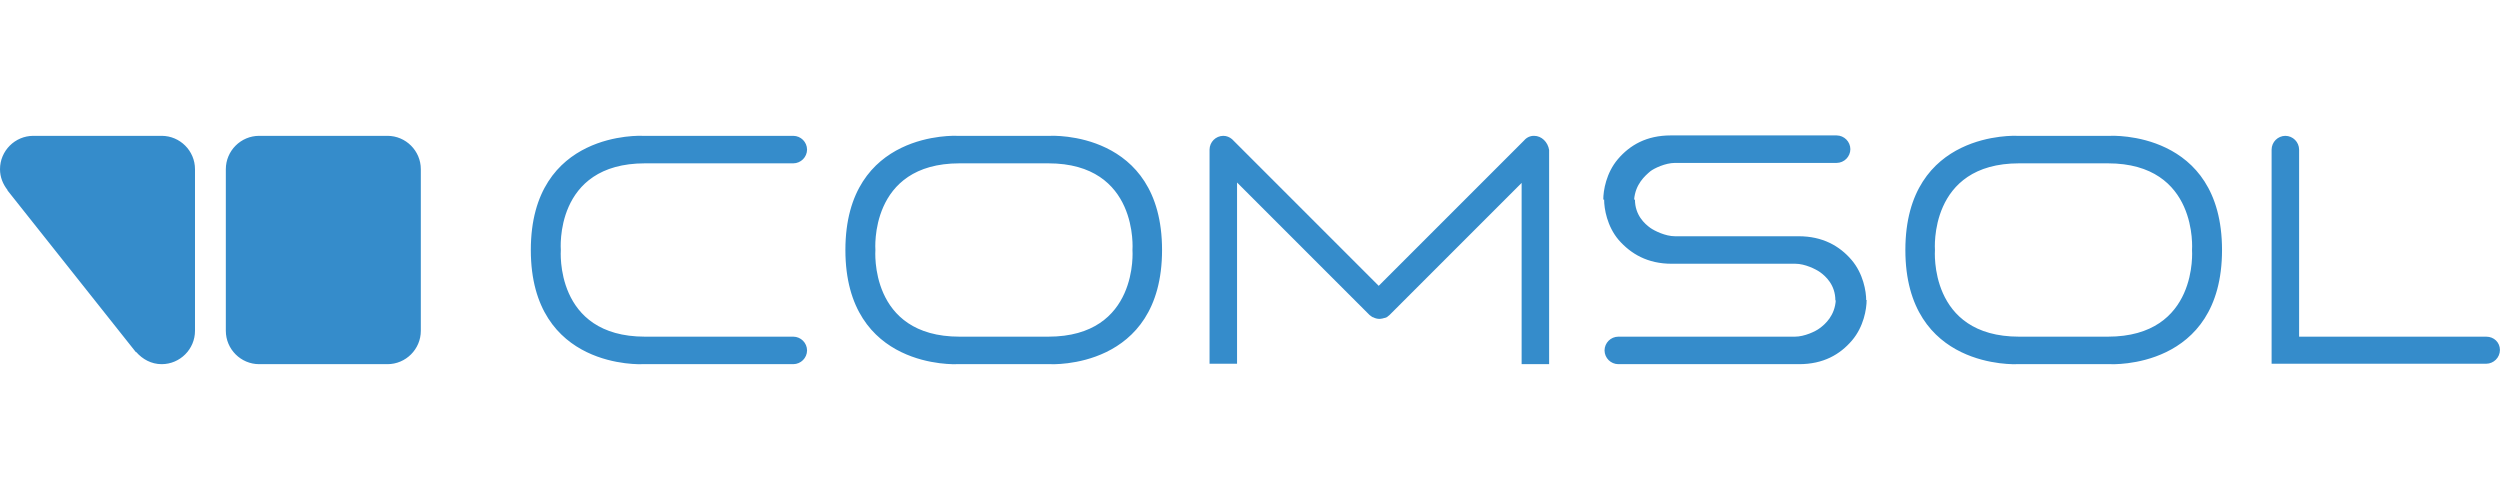
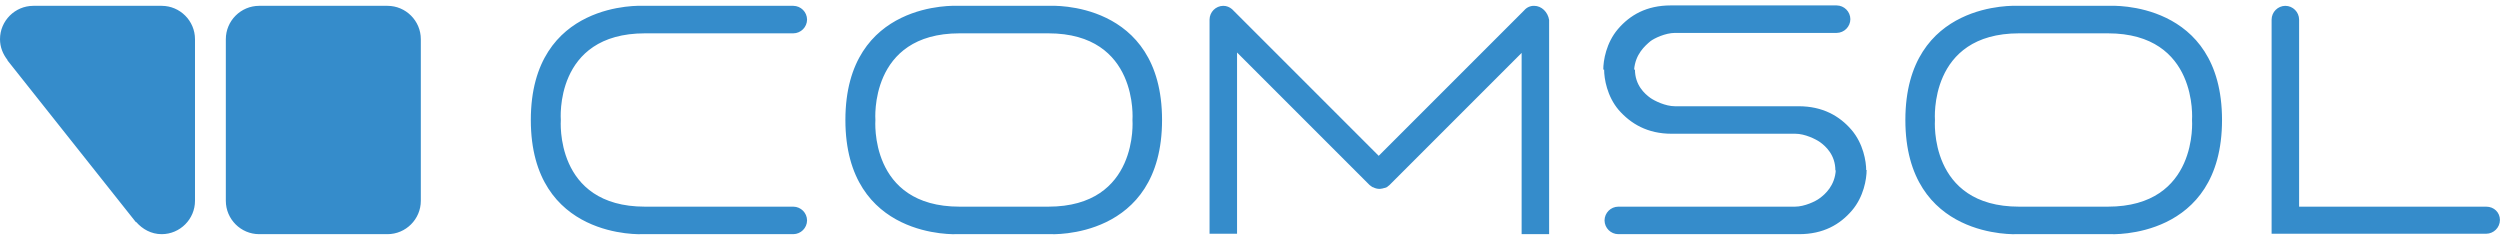
- <svg xmlns="http://www.w3.org/2000/svg" width="2500" height="500" viewBox="0 -1.3 600.016 57.6">
+ <svg xmlns="http://www.w3.org/2000/svg" width="2500" height="229x" viewBox="0 -1.3 600.016 57.6">
  <path d="M134.6 27.5s-1.6 20.8 20.2 20.8h35.6a3.33 3.33 0 0 1 3.3 3.3 3.33 3.33 0 0 1-3.3 3.3h-36.2s-26.8 1.4-26.8-27.4S154.2.1 154.2.1h36.2a3.33 3.33 0 0 1 3.3 3.3 3.33 3.33 0 0 1-3.3 3.3h-35.6c-21.9 0-20.2 20.8-20.2 20.8M396.1 8.6c.9-.7 3.6-2 5.9-2h38.8a3.33 3.33 0 0 0 3.3-3.3 3.33 3.33 0 0 0-3.3-3.3H401c-5.8 0-9.8 2.3-12.7 5.7-2.8 3.3-3.5 7.5-3.5 9.7h7.4c.3-3.7 2.6-5.7 3.9-6.8m40.6 37.7c-.9.7-3.6 2-5.9 2h-42.4a3.33 3.33 0 0 0-3.3 3.3 3.33 3.33 0 0 0 3.3 3.3h43.4c5.8 0 9.8-2.3 12.7-5.7 2.8-3.3 3.5-7.5 3.5-9.7h-7.4c-.2 3.7-2.5 5.8-3.9 6.8m-5-22.1H402c-2.3 0-4.9-1.3-5.9-2-1.4-1-3.7-3.1-3.7-6.8H385c0 2.2.7 6.4 3.5 9.7 2.9 3.3 6.9 5.7 12.7 5.7h29.7c2.3 0 4.9 1.3 5.9 2 1.4 1 3.7 3.1 3.7 6.8h7.4c0-2.2-.7-6.4-3.5-9.7-2.9-3.4-7-5.7-12.7-5.7m165 24.1h-44.9V3.4a3.33 3.33 0 0 0-3.3-3.3 3.33 3.33 0 0 0-3.3 3.3v51.4h51.5a3.33 3.33 0 0 0 3.3-3.3c0-1.8-1.4-3.2-3.3-3.2M368.2.1a3.04 3.04 0 0 0-2.4 1.1l-34.9 34.9L295.7.9c-.6-.5-1.3-.8-2.1-.8a3.33 3.33 0 0 0-3.3 3.3v51.4h6.6V11.3l31.8 31.8.4.3.3.2.3.1.2.1c1 .4 1.8.2 2.4 0h.1l.5-.2.1-.1.5-.4 31.7-31.7v43.5h6.6V3.5c-.3-1.9-1.8-3.4-3.6-3.4m-89.3 27.4c0 28.8-26.8 27.4-26.8 27.4h-22.4s-26.8 1.4-26.8-27.4S229.7.1 229.7.1h22.4s26.8-1.4 26.8 27.4M251.6 6.7h-21.3c-21.8 0-20.2 20.8-20.2 20.8s-1.6 20.8 20.2 20.8h21.3c21.8 0 20.2-20.8 20.2-20.8s1.6-20.8-20.2-20.8m281.7 20.8c0 28.8-26.8 27.4-26.8 27.4h-22.4s-26.8 1.4-26.8-27.4S484.1.1 484.1.1h22.4s26.8-1.4 26.8 27.4M505.9 6.7h-21.3c-21.8 0-20.2 20.8-20.2 20.8s-1.6 20.8 20.2 20.8h21.3c21.8 0 20.2-20.8 20.2-20.8s1.6-20.8-20.2-20.8M101 8.1c0-4.4-3.6-8-8-8H62.2c-4.4 0-8 3.6-8 8v38.8c0 4.4 3.6 8 8 8H93c4.4 0 8-3.6 8-8V8.1zM38.8.1H8c-4.4 0-8 3.6-8 8 0 1.9.7 3.6 1.8 5v.1L32.6 52h.1c1.5 1.7 3.6 2.9 6.1 2.9 4.4 0 8-3.6 8-8V8.1c0-4.4-3.6-8-8-8" fill="#358ccb" />
</svg>
